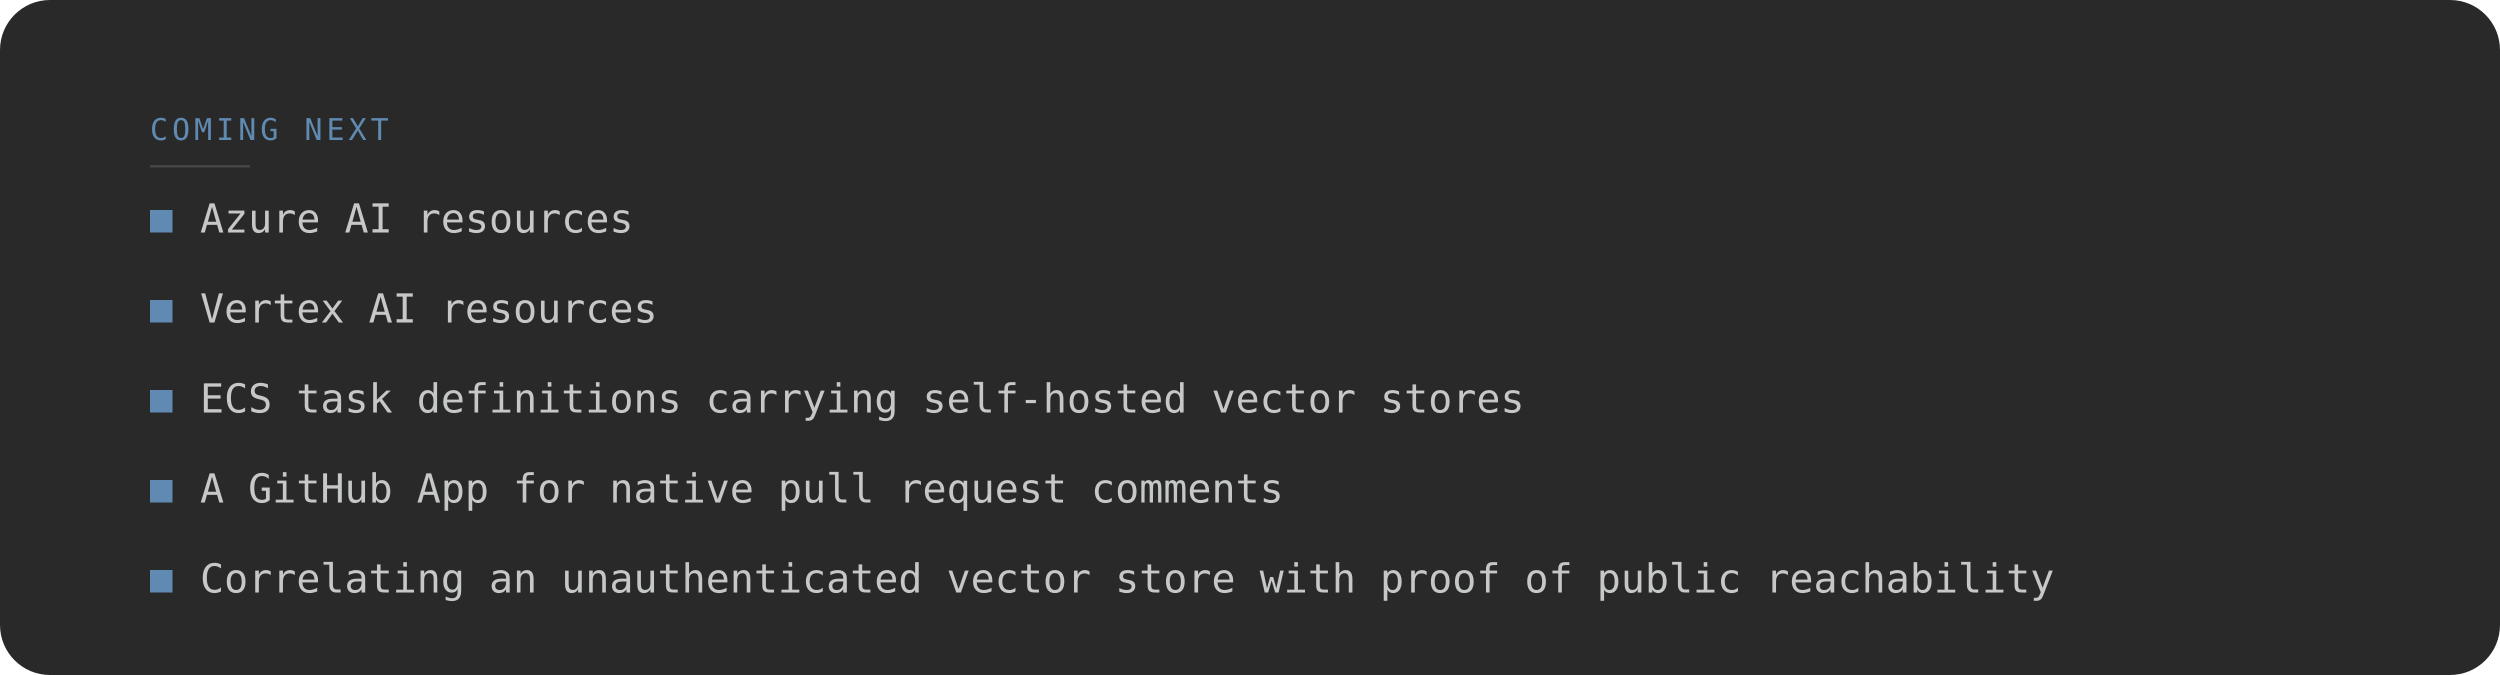
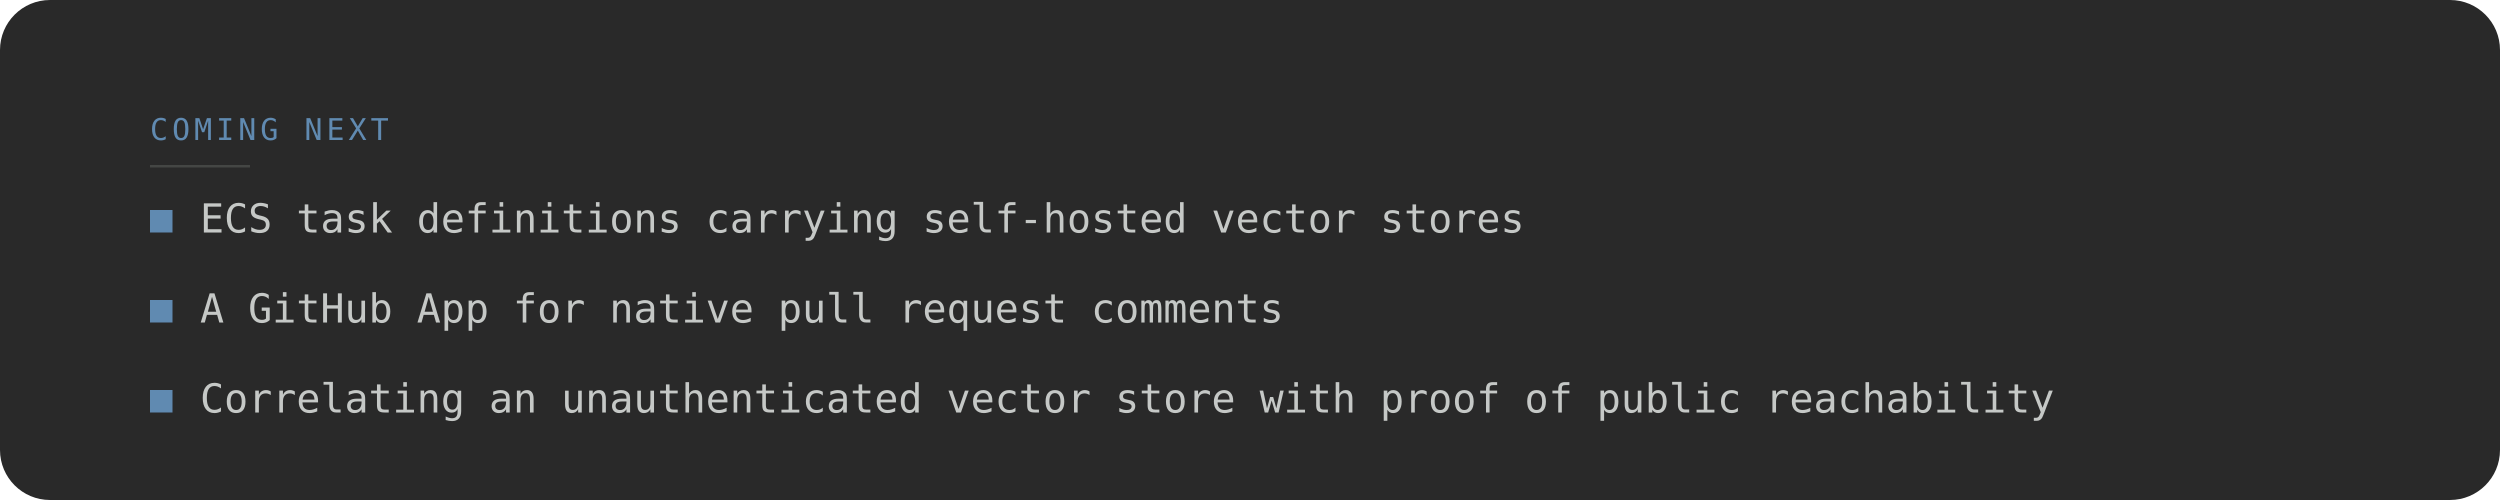
- <svg xmlns="http://www.w3.org/2000/svg" width="1000" height="270" viewBox="0 0 1000 270" fill="none" role="img" aria-label="modelmoat roadmap, coming next: Azure AI resources, Vertex AI resources, ECS task definitions carrying self-hosted vector stores, a GitHub App for native pull request comments, and correlating an unauthenticated vector store with proof of public reachability.">
-   <rect width="1000" height="270" rx="20" fill="#292929" />
+ <svg xmlns="http://www.w3.org/2000/svg" width="1000" height="200" viewBox="0 0 1000 200" fill="none" role="img" aria-label="modelmoat roadmap, coming next: ECS task definitions carrying self-hosted vector stores, a GitHub App for native pull request comments, and correlating an unauthenticated vector store with proof of public reachability.">
+   <rect width="1000" height="200" rx="20" fill="#292929" />
  <g font-family="'Geist Mono','SFMono-Regular',Menlo,Consolas,monospace">
    <text x="60" y="56" font-size="12" letter-spacing="1.6" fill="#608ab1">COMING NEXT</text>
    <rect x="60" y="66" width="40" height="1" fill="#444644" />
    <g font-size="16" fill="#c5c8c6">
      <rect x="60" y="84" width="9" height="9" fill="#608ab1" />
-       <text x="80" y="93">Azure AI resources</text>
+       <text x="80" y="93">ECS task definitions carrying self-hosted vector stores</text>
      <rect x="60" y="120" width="9" height="9" fill="#608ab1" />
-       <text x="80" y="129">Vertex AI resources</text>
+       <text x="80" y="129">A GitHub App for native pull request comments</text>
      <rect x="60" y="156" width="9" height="9" fill="#608ab1" />
-       <text x="80" y="165">ECS task definitions carrying self-hosted vector stores</text>
-       <rect x="60" y="192" width="9" height="9" fill="#608ab1" />
-       <text x="80" y="201">A GitHub App for native pull request comments</text>
-       <rect x="60" y="228" width="9" height="9" fill="#608ab1" />
-       <text x="80" y="237">Correlating an unauthenticated vector store with proof of public reachability</text>
+       <text x="80" y="165">Correlating an unauthenticated vector store with proof of public reachability</text>
    </g>
  </g>
</svg>
